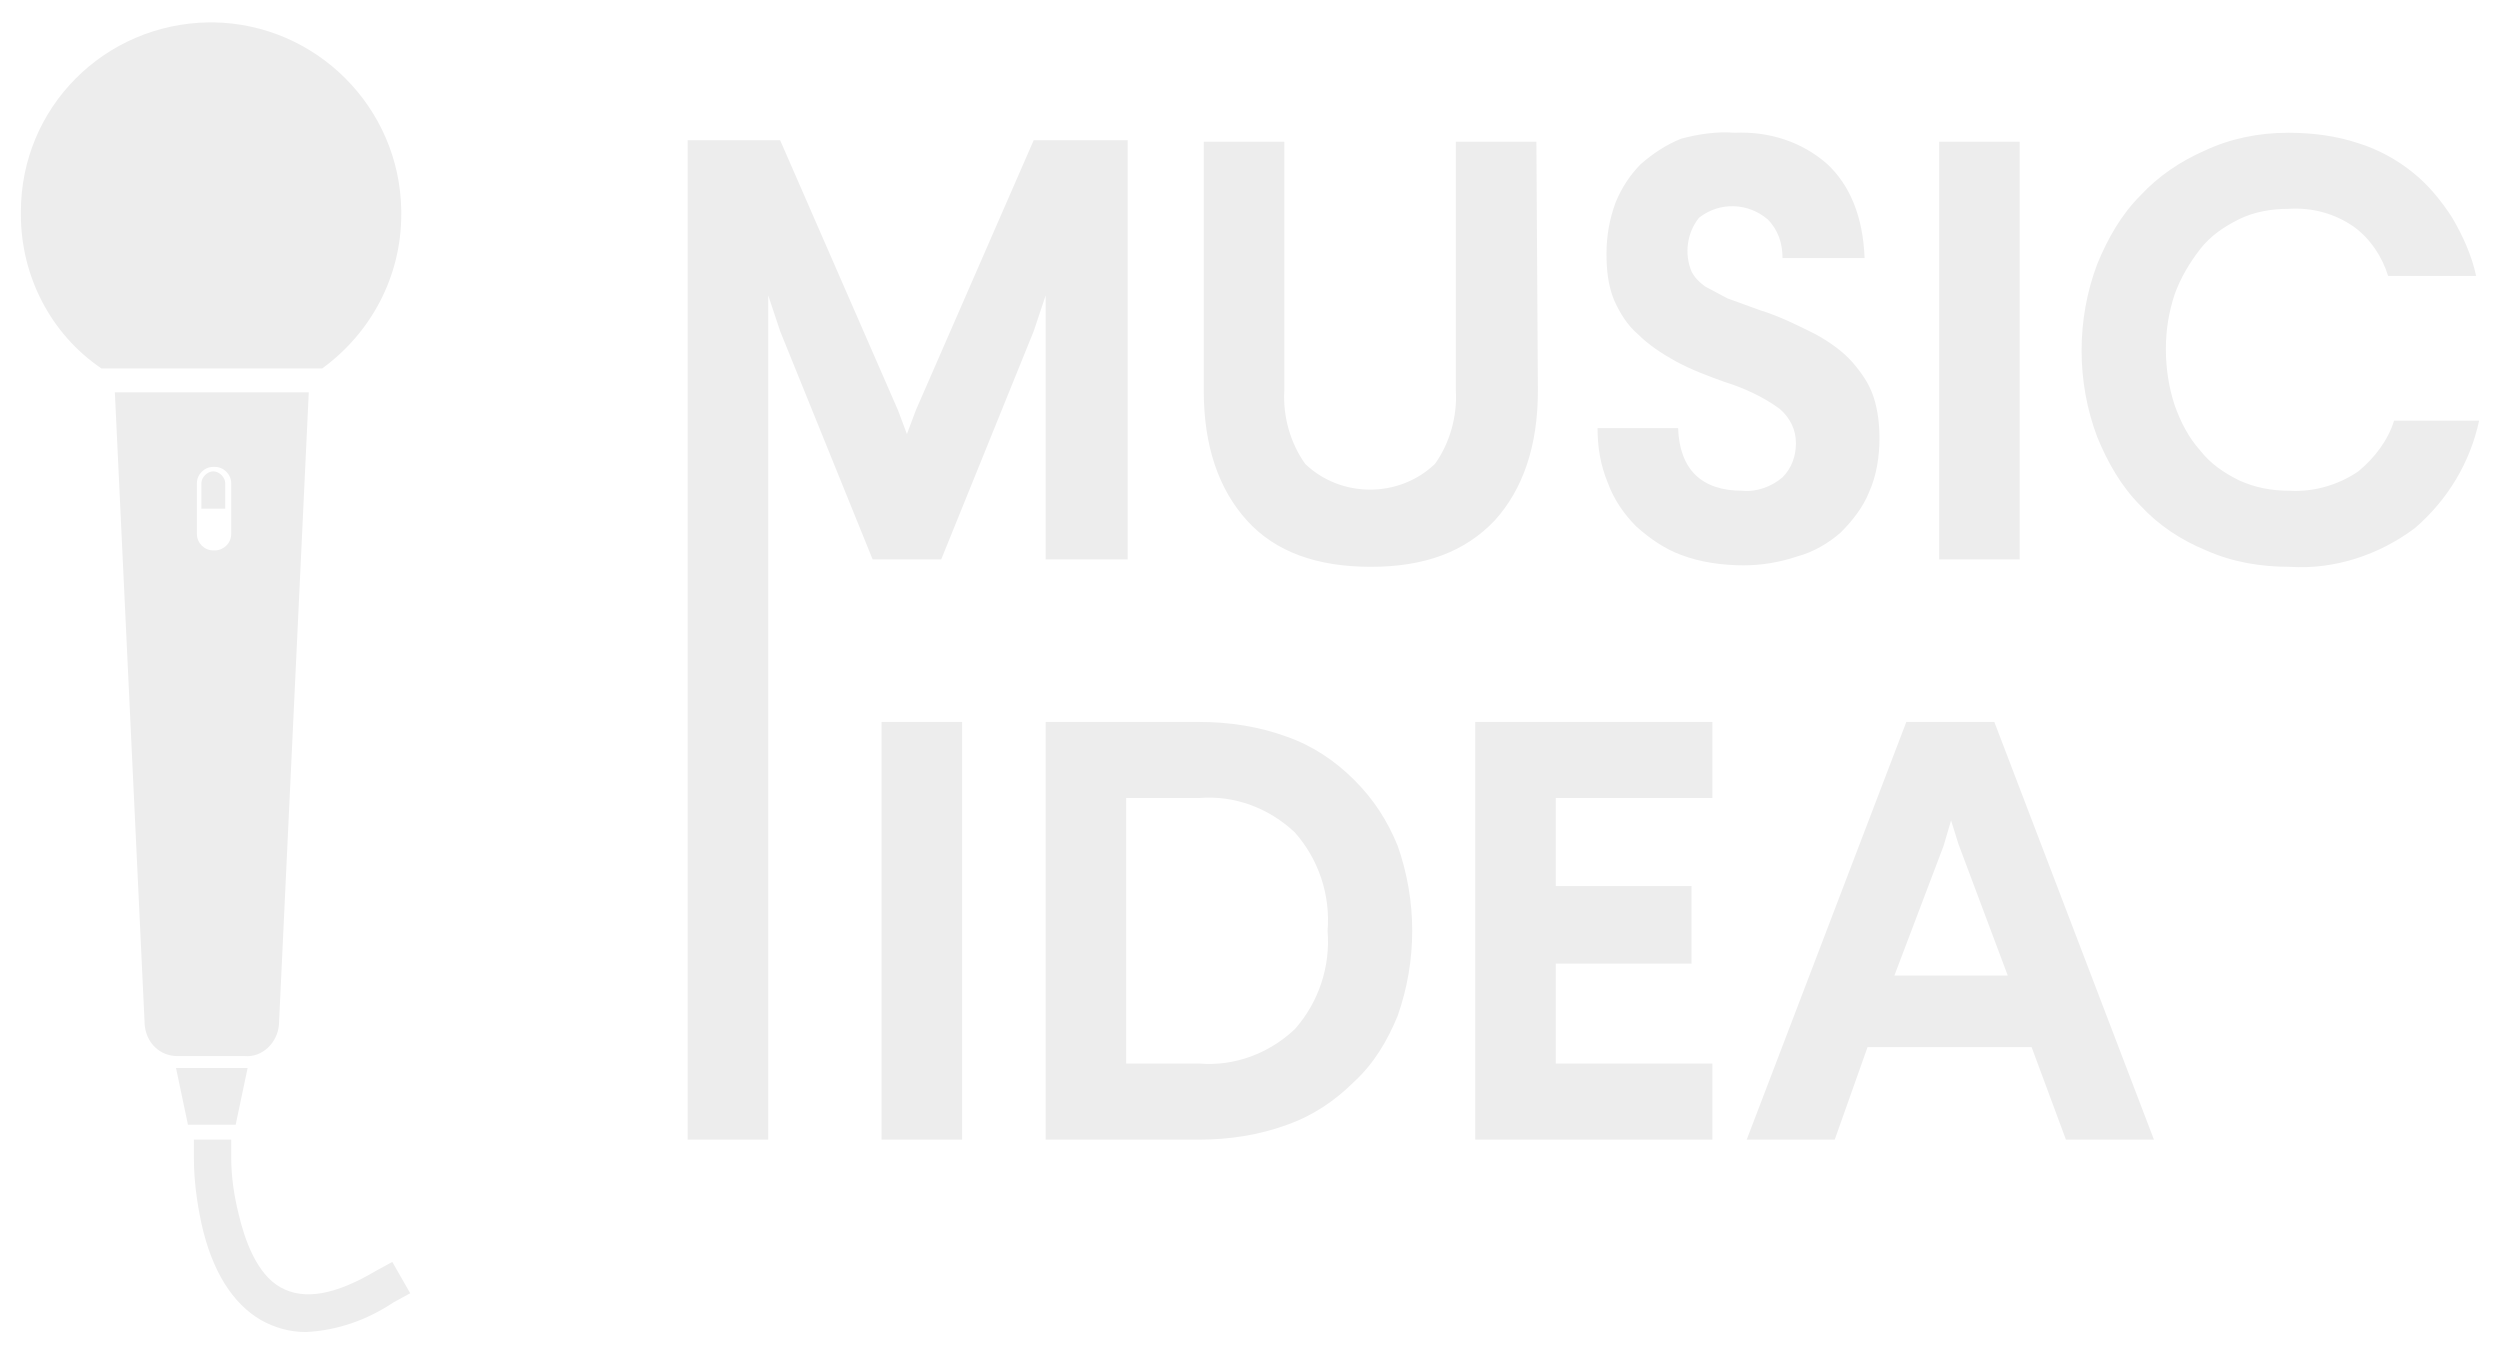
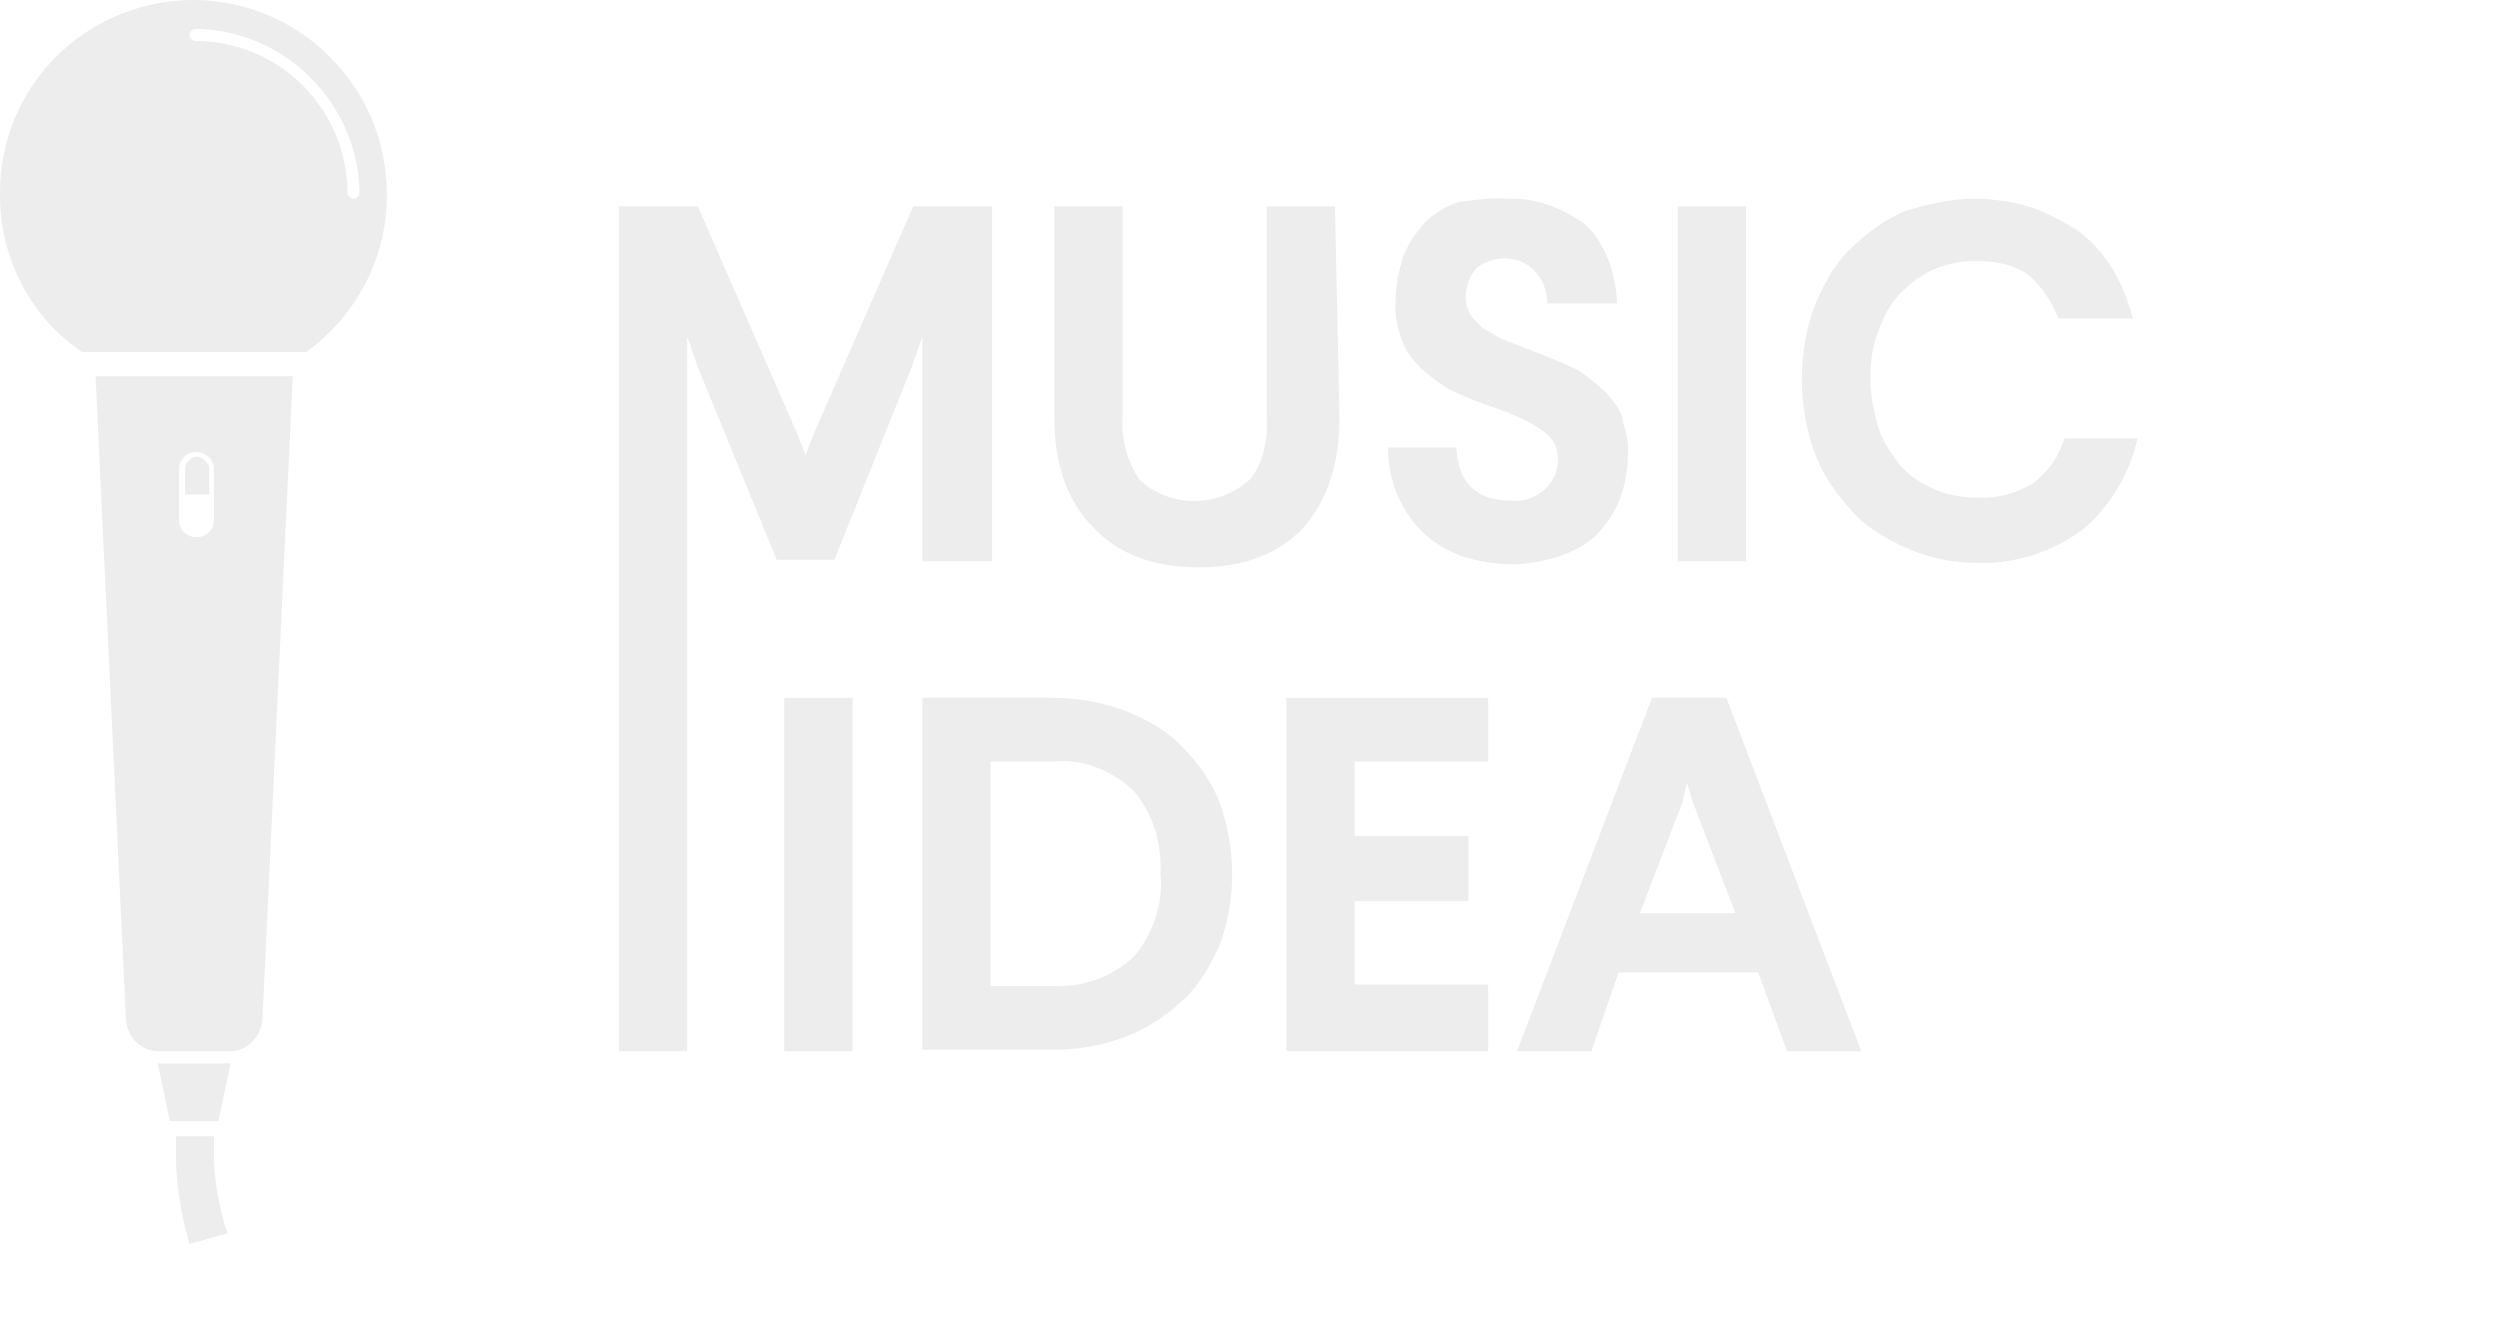
- <svg xmlns="http://www.w3.org/2000/svg" id="Lag_1" viewBox="0 0 167.6 90.8">
-   <style>.st0{fill:#ededed}</style>
-   <path class="st0" d="M75.6 37.5h-5.5V19.8l-.8 2.4-6.2 15.3h-4.6l-6.2-15.3-.8-2.4v56.6h-5.4v-67h6.2l7.9 18.1.6 1.6.6-1.6 7.9-18.1h6.3v28.1zM103.1 26.2c0 3.7-1 6.6-2.9 8.7-2 2.1-4.7 3.1-8.3 3.1-3.6 0-6.4-1-8.3-3.1s-2.9-5-2.9-8.7V9.5h5.4v16.7c-.1 1.7.4 3.5 1.4 4.9 2.4 2.3 6.3 2.3 8.7 0 1-1.4 1.5-3.2 1.4-4.9V9.5h5.4l.1 16.7zM116.3 8.9c2.3-.1 4.5.6 6.2 2.1 1.5 1.4 2.4 3.5 2.5 6.3h-5.5c0-1-.3-1.9-1-2.6-1.3-1.1-3.2-1.2-4.6-.1-.8 1-1 2.4-.5 3.6.2.4.5.7.9 1l1.5.8 2.2.8c1.3.4 2.5 1 3.7 1.6.9.5 1.8 1.1 2.5 1.9.6.7 1.1 1.4 1.4 2.3.3.9.4 1.9.4 2.8 0 1.2-.2 2.5-.7 3.6-.4 1-1.1 1.9-1.9 2.7-.8.7-1.8 1.3-2.9 1.6-1.2.4-2.4.6-3.6.6-1.4 0-2.9-.2-4.2-.7-1.1-.4-2.1-1.1-3-1.9-.8-.8-1.5-1.8-1.9-2.9-.5-1.2-.7-2.4-.7-3.7h5.4c.1 2.8 1.6 4.2 4.3 4.2 1 .1 2-.3 2.7-.9.6-.6.9-1.4.9-2.3 0-.9-.4-1.7-1.1-2.3-1.1-.8-2.4-1.4-3.7-1.8-1.1-.4-2.2-.8-3.3-1.4-.9-.5-1.8-1.1-2.5-1.8-.7-.6-1.2-1.4-1.6-2.3-.4-1-.5-2-.5-3.1 0-1.2.2-2.3.6-3.4.4-1 1-1.9 1.7-2.6.8-.7 1.7-1.3 2.7-1.7 1.1-.3 2.4-.5 3.6-.4zM135.4 37.5H130v-28h5.4v28zM153.4 8.9c1.6 0 3.2.2 4.7.7 1.3.4 2.6 1.1 3.7 2 1 .8 1.9 1.9 2.6 3 .7 1.2 1.3 2.5 1.6 3.9h-5.9c-.4-1.3-1.2-2.5-2.3-3.3-1.3-.9-2.8-1.3-4.4-1.2-1.1 0-2.3.2-3.3.7-1 .5-1.9 1.1-2.6 2-.7.9-1.3 1.9-1.7 3-.4 1.2-.6 2.4-.6 3.7 0 1.3.2 2.6.6 3.8.4 1.1.9 2.1 1.7 3 .7.9 1.6 1.5 2.6 2 1.1.5 2.2.7 3.4.7 1.6.1 3.3-.4 4.6-1.3 1.1-.9 2-2.1 2.4-3.4h5.7c-.6 2.8-2.1 5.3-4.3 7.2-2.4 1.8-5.4 2.8-8.4 2.6-1.9 0-3.8-.3-5.6-1.1-1.7-.7-3.2-1.7-4.4-3-1.3-1.3-2.2-2.9-2.9-4.6-1.4-3.7-1.4-7.9 0-11.6.7-1.7 1.6-3.3 2.9-4.6 1.2-1.3 2.7-2.3 4.3-3 1.7-.8 3.6-1.2 5.6-1.2z" />
-   <path class="st0" d="M64.5 76.4h-5.4v-28h5.4v28zM80.4 48.4c2 0 4 .3 5.9 1 1.7.6 3.2 1.6 4.5 2.9 1.3 1.3 2.2 2.7 2.9 4.4 1.3 3.7 1.3 7.7 0 11.4-.7 1.7-1.6 3.2-2.9 4.4-1.3 1.3-2.8 2.3-4.5 2.9-1.9.7-3.9 1-5.9 1H70.1v-28h10.3zm-4.9 5.1v17.8h4.9c2.4.2 4.7-.7 6.4-2.3 1.6-1.8 2.4-4.2 2.2-6.6.2-2.4-.6-4.8-2.2-6.6-1.7-1.6-4-2.5-6.4-2.3h-4.9zM114.8 53.5h-10.5v5.9h9.1v5.2h-9.1v6.7h10.5v5.1H98.9v-28h15.9v5.1zM144.4 76.4h-5.9l-2.3-6.2h-11l-2.2 6.2h-5.9l10.7-28h5.9l10.7 28zm-14.1-19.7l-3.3 8.7h7.6l-3.3-8.8-.5-1.6-.5 1.7zM15.8 75.4h-3.2l-.8-3.8h4.8zM14.3 1.5H14C7 1.6 1.4 7.2 1.4 14.2v.2c0 4.1 2 8 5.4 10.3h14.8c3.3-2.4 5.3-6.2 5.3-10.3v-.3c-.1-6.9-5.7-12.5-12.6-12.6z" />
-   <path class="st0" d="M24.7 14.6c-.2 0-.4-.2-.4-.4 0-5.5-4.5-10-10-10-.2 0-.4-.2-.4-.4s.2-.4.4-.4c5.9.1 10.7 4.9 10.8 10.8 0 .2-.2.4-.4.4zM20.5 89.3c-1.1 0-2.1-.3-3-.8-1.9-1.1-3.3-3.3-4-6.5-.3-1.4-.5-2.9-.5-4.3v-1.3h2.5v1.2c0 1.3.2 2.6.5 3.8.4 1.7 1.2 4 2.8 4.9s3.7.5 6.4-1.1l1.1-.6 1.2 2.1-1.1.6c-1.8 1.2-3.8 1.9-5.9 2zM7.7 26.3l2 42.4c.1 1.2 1 2.1 2.2 2.1h4.5c1.2.1 2.2-.9 2.3-2.1l2-42.4h-13zm7.8 9.5c0 .6-.5 1.1-1.1 1.1h-.1c-.6 0-1.1-.5-1.1-1.1v-3.4c0-.6.5-1.1 1.1-1.1h.1c.6 0 1.1.5 1.1 1.1v3.4z" />
-   <path class="st0" d="M15.1 34.1v-1.7c0-.4-.4-.8-.8-.8s-.8.4-.8.8v1.7h1.6z" />
+ <svg xmlns="http://www.w3.org/2000/svg" version="1.1" id="Lag_1" x="0px" y="0px" viewBox="0 0 164.8 87.8" style="enable-background:new 0 0 164.8 87.8;" xml:space="preserve">
+   <style type="text/css">
+ 	.st0{fill:#EDEDED;}
+ </style>
+   <path class="st0" d="M65.4,37h-4.6V22.2l-0.7,2L55,36.9h-3.8l-5.2-12.7l-0.7-2v47.1h-4.5V13.6h5.2l6.6,15.1l0.5,1.3l0.5-1.3  l6.6-15.1h5.2V37z" />
+   <path class="st0" d="M88.3,27.5c0,3.1-0.8,5.5-2.4,7.3c-1.6,1.7-3.9,2.6-6.9,2.6s-5.3-0.9-6.9-2.6c-1.7-1.7-2.6-4.1-2.6-7.3V13.6  h4.5v13.9c-0.1,1.4,0.3,2.9,1.1,4.1c2,1.9,5.2,1.9,7.3,0c0.9-1.1,1.2-2.7,1.1-4.1V13.6h4.5L88.3,27.5z" />
+   <path class="st0" d="M99.3,13.1c1.9-0.1,3.7,0.6,5.2,1.7c1.2,1.1,2,3,2.1,5.2H102c0-0.8-0.3-1.6-0.9-2.2c-1-1-2.7-1-3.8-0.1  c-0.7,0.9-0.9,2-0.4,3c0.2,0.3,0.5,0.6,0.8,0.9l1.2,0.7l1.8,0.7c1,0.4,2.1,0.8,3.1,1.3c0.8,0.4,1.4,1,2.1,1.6c0.5,0.6,1,1.2,1.1,1.9  c0.2,0.8,0.4,1.5,0.3,2.3c0,1-0.2,2-0.6,3c-0.4,0.9-0.9,1.6-1.6,2.3c-0.7,0.6-1.5,1-2.4,1.3c-1,0.3-2,0.5-3,0.5  c-1.1,0-2.4-0.2-3.5-0.6c-1-0.4-1.8-0.9-2.5-1.6c-0.7-0.7-1.2-1.5-1.6-2.4c-0.4-1-0.6-2-0.6-3.1h4.5c0.1,2.3,1.3,3.5,3.6,3.5  c0.9,0.1,1.6-0.2,2.3-0.8c0.5-0.5,0.8-1.2,0.8-1.9c0-0.8-0.3-1.4-1-1.9c-1-0.7-2-1.1-3.1-1.5c-1-0.3-1.9-0.7-2.8-1.1  c-0.8-0.4-1.4-0.9-2.1-1.5c-0.6-0.6-1-1.1-1.3-1.9c-0.3-0.9-0.5-1.7-0.4-2.6c0-1,0.2-1.9,0.5-2.9c0.3-0.8,0.8-1.5,1.4-2.2  c0.7-0.7,1.4-1.1,2.3-1.4C97.2,13.2,98.3,13,99.3,13.1z" />
+   <path class="st0" d="M115.1,37h-4.5V13.6h4.5V37z" />
+   <path class="st0" d="M130.1,13.1c1.3,0,2.7,0.2,3.9,0.6c1.1,0.4,2.2,1,3.1,1.6c0.9,0.7,1.6,1.5,2.2,2.5c0.6,1,1,2.1,1.3,3.2h-4.9  c-0.4-1-1-2-1.9-2.8c-1-0.8-2.4-1-3.6-1c-1,0-1.9,0.2-2.8,0.6c-0.9,0.4-1.6,1-2.2,1.6c-0.7,0.8-1.1,1.6-1.4,2.5  c-0.4,1-0.5,2-0.5,3.1c0,1,0.2,2.1,0.5,3.1c0.3,1,0.8,1.7,1.4,2.5c0.6,0.7,1.3,1.2,2.2,1.6c0.9,0.4,1.8,0.6,2.9,0.6  c1.3,0.1,2.7-0.3,3.8-1c1-0.8,1.6-1.7,2-2.9h4.8c-0.5,2.3-1.8,4.5-3.6,6c-2,1.5-4.5,2.3-7,2.2c-1.6,0-3.1-0.3-4.7-1  c-1.3-0.6-2.7-1.4-3.6-2.5c-1-1.1-1.9-2.4-2.4-3.8c-1.1-3.1-1.1-6.5,0-9.6c0.6-1.4,1.3-2.8,2.4-3.8c1-1,2.2-1.9,3.6-2.5  C127,13.5,128.5,13.1,130.1,13.1z" />
+   <path class="st0" d="M56.2,69.3h-4.5V46h4.5V69.3z" />
+   <path class="st0" d="M69.4,46c1.7,0,3.3,0.3,4.9,0.9c1.4,0.6,2.7,1.3,3.7,2.4c1,1,1.9,2.3,2.4,3.6c1.1,3.1,1.1,6.4,0,9.4  c-0.6,1.3-1.3,2.6-2.4,3.6c-1,1-2.4,1.9-3.7,2.4c-1.5,0.6-3.2,0.9-4.9,0.9h-8.6V46H69.4z M65.3,50.2V65h4.1c2,0.1,3.9-0.6,5.3-1.9  c1.3-1.5,2-3.5,1.8-5.5c0.1-2-0.5-4-1.8-5.5c-1.4-1.3-3.3-2.1-5.3-1.9L65.3,50.2L65.3,50.2z" />
+   <path class="st0" d="M98.1,50.2h-8.8v4.9h7.5v4.3h-7.5v5.5h8.8v4.4H84.8V46h13.3V50.2z" />
+   <path class="st0" d="M122.7,69.3h-4.9l-1.9-5.2h-9.2l-1.8,5.2h-4.9l8.9-23.3h4.9L122.7,69.3z M110.9,52.9l-2.8,7.3h6.3l-2.8-7.3  l-0.4-1.3L110.9,52.9z" />
+   <polygon class="st0" points="14.4,73.9 11.2,73.9 10.4,70.1 15.2,70.1 " />
+   <path class="st0" d="M12.9,0h-0.3C5.6,0.1,0,5.7,0,12.7v0.2c0,4.1,2,8,5.4,10.3h14.8c3.3-2.4,5.3-6.2,5.3-10.3v-0.3  C25.4,5.7,19.8,0.1,12.9,0z M23.3,13.1c-0.2,0-0.4-0.2-0.4-0.4c0-5.5-4.5-10-10-10c-0.2,0-0.4-0.2-0.4-0.4s0.2-0.4,0.4-0.4  C18.8,2,23.6,6.8,23.7,12.7C23.7,12.9,23.5,13.1,23.3,13.1z" />
+   <g>
+     <path class="st0" d="M6.3,24.8l2,42.4c0.1,1.2,1,2.1,2.2,2.1H15c1.2,0.1,2.2-0.9,2.3-2.1l2-42.4H6.3z M14.1,34.3   c0,0.6-0.5,1.1-1.1,1.1h-0.1c-0.6,0-1.1-0.5-1.1-1.1v-3.4c0-0.6,0.5-1.1,1.1-1.1c0.7,0,1.2,0.5,1.2,1.1V34.3z" />
+     <path class="st0" d="M13,30.1c-0.4,0-0.8,0.4-0.8,0.8v1.7h1.6v-1.7C13.8,30.5,13.3,30.1,13,30.1z" />
+   </g>
+   <path class="st0" d="M14.6,79.9c-0.3-1.2-0.5-2.5-0.5-3.8v-1.2h-2.5v1.3c0,1.4,0.2,2.9,0.5,4.3c0.1,0.5,0.3,1.1,0.4,1.5l2.5-0.7  C14.8,80.8,14.7,80.3,14.6,79.9z" />
</svg>
